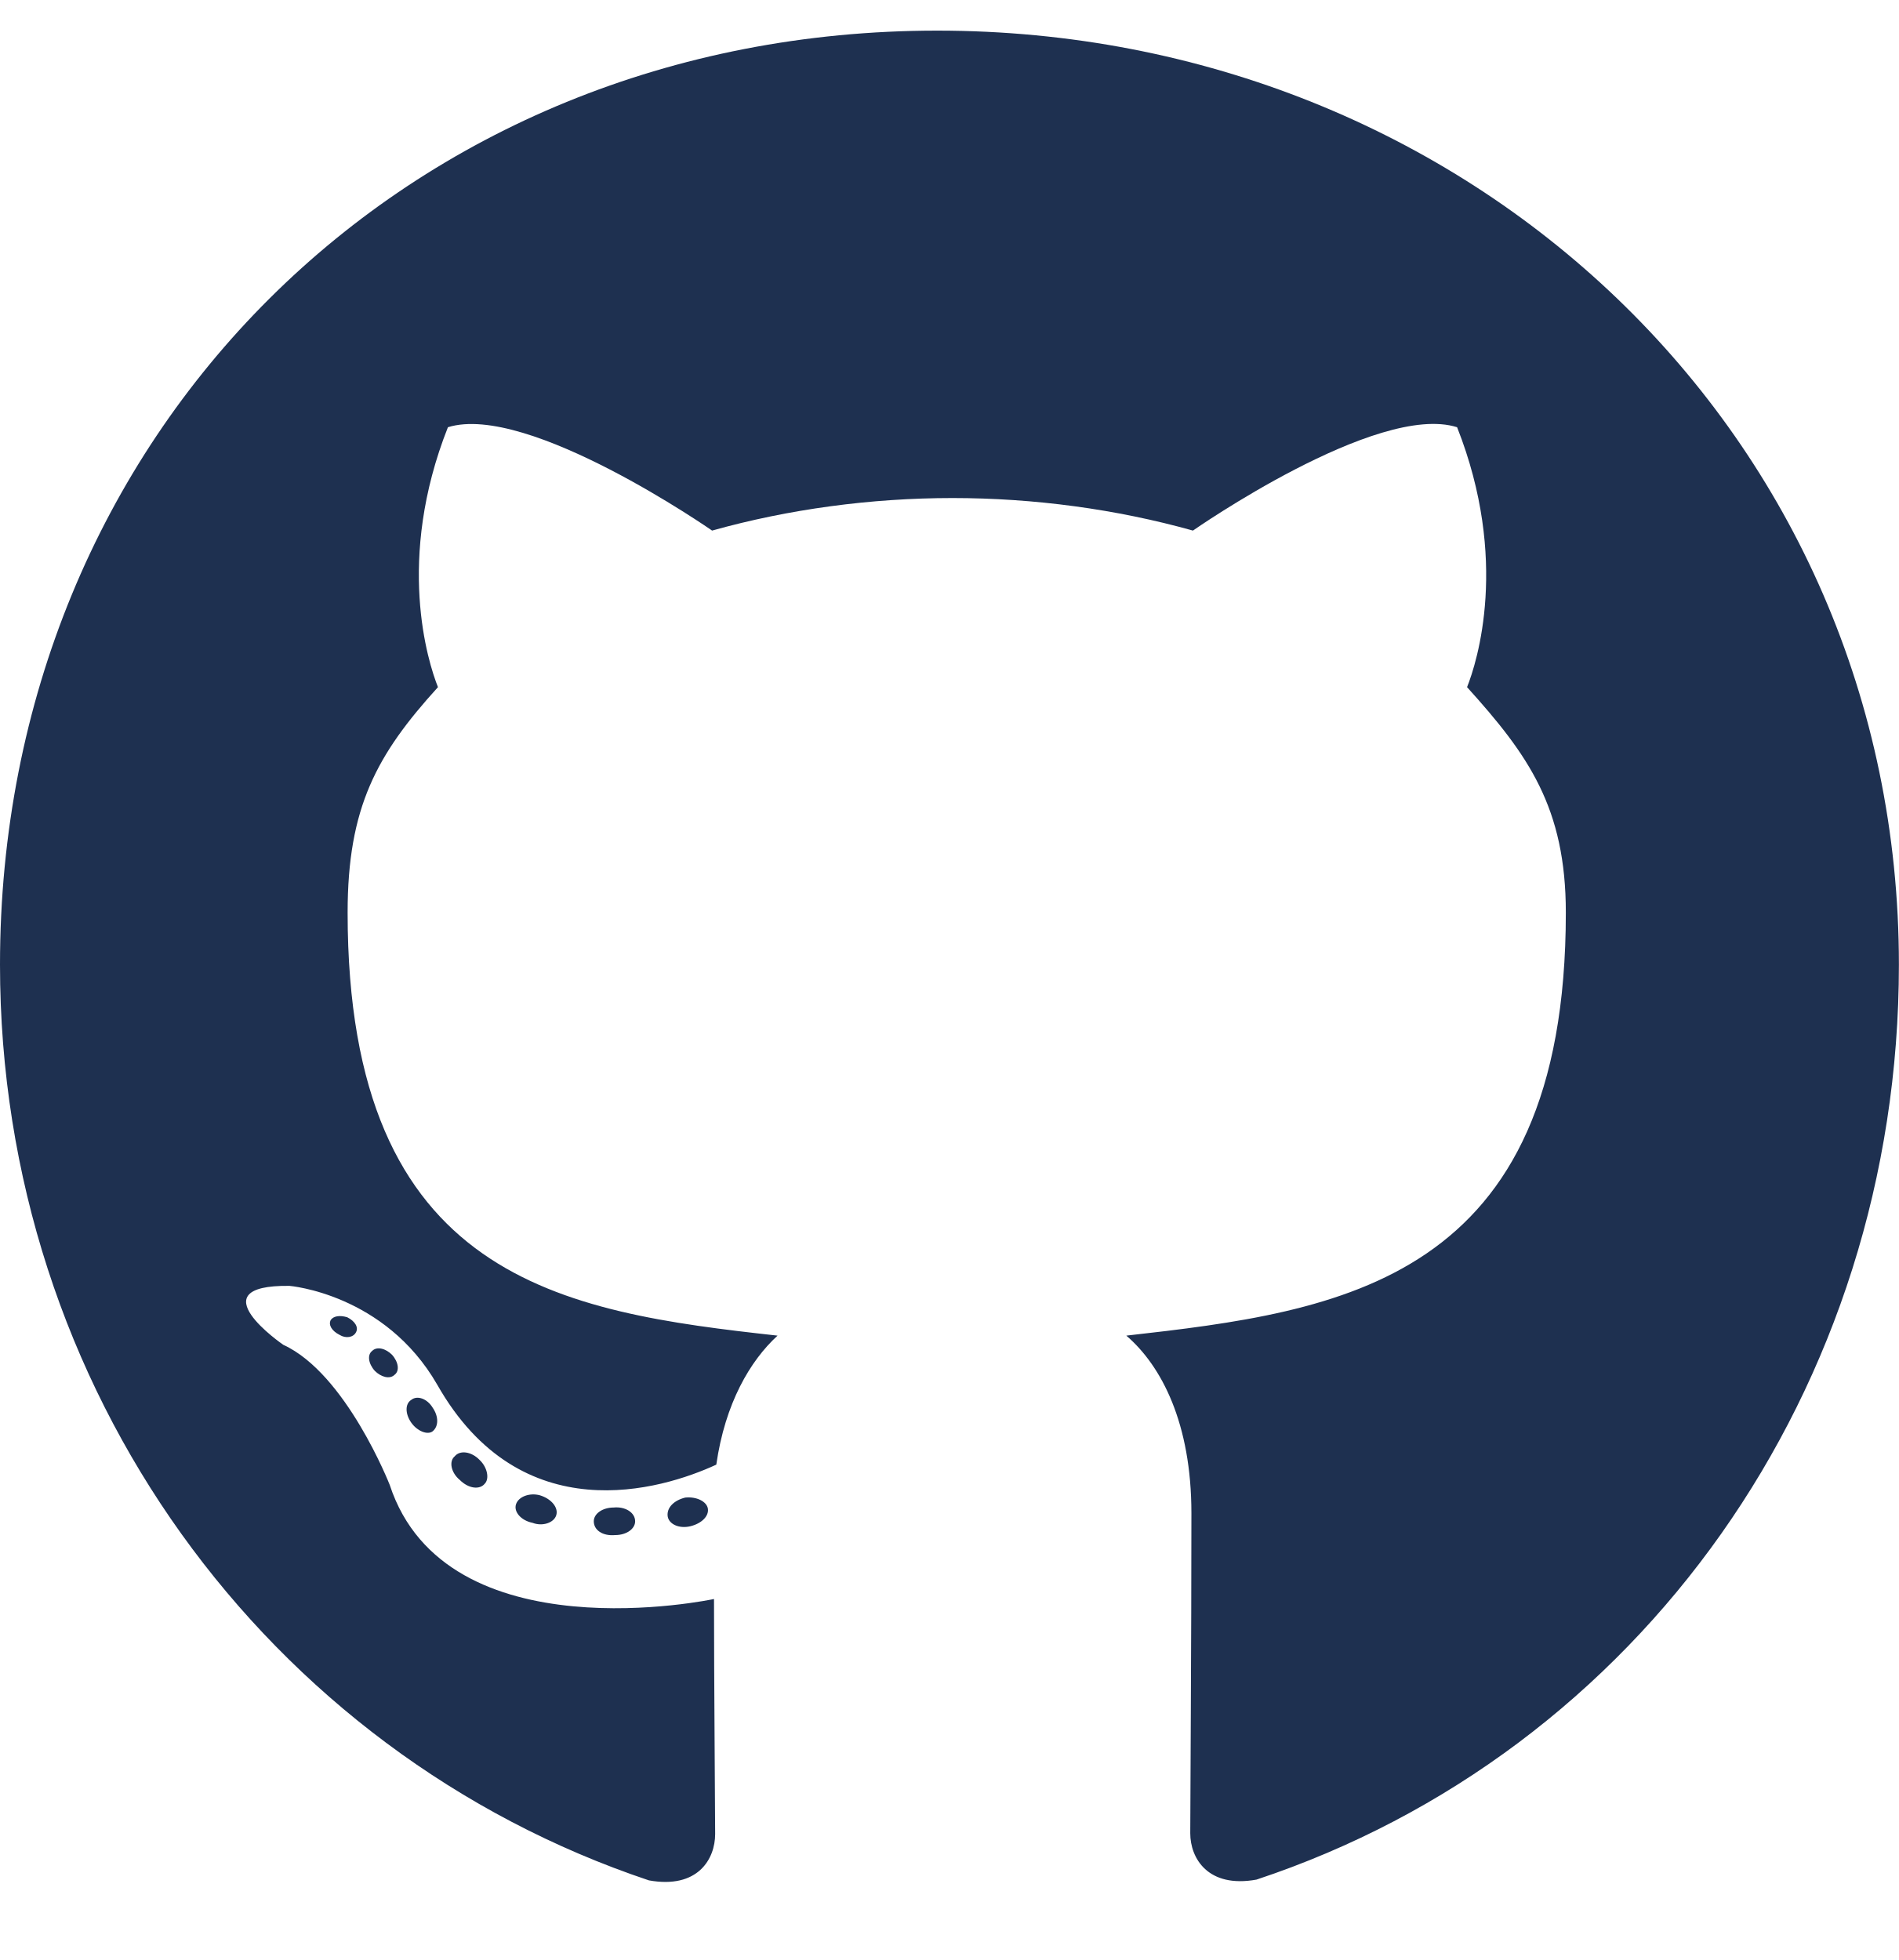
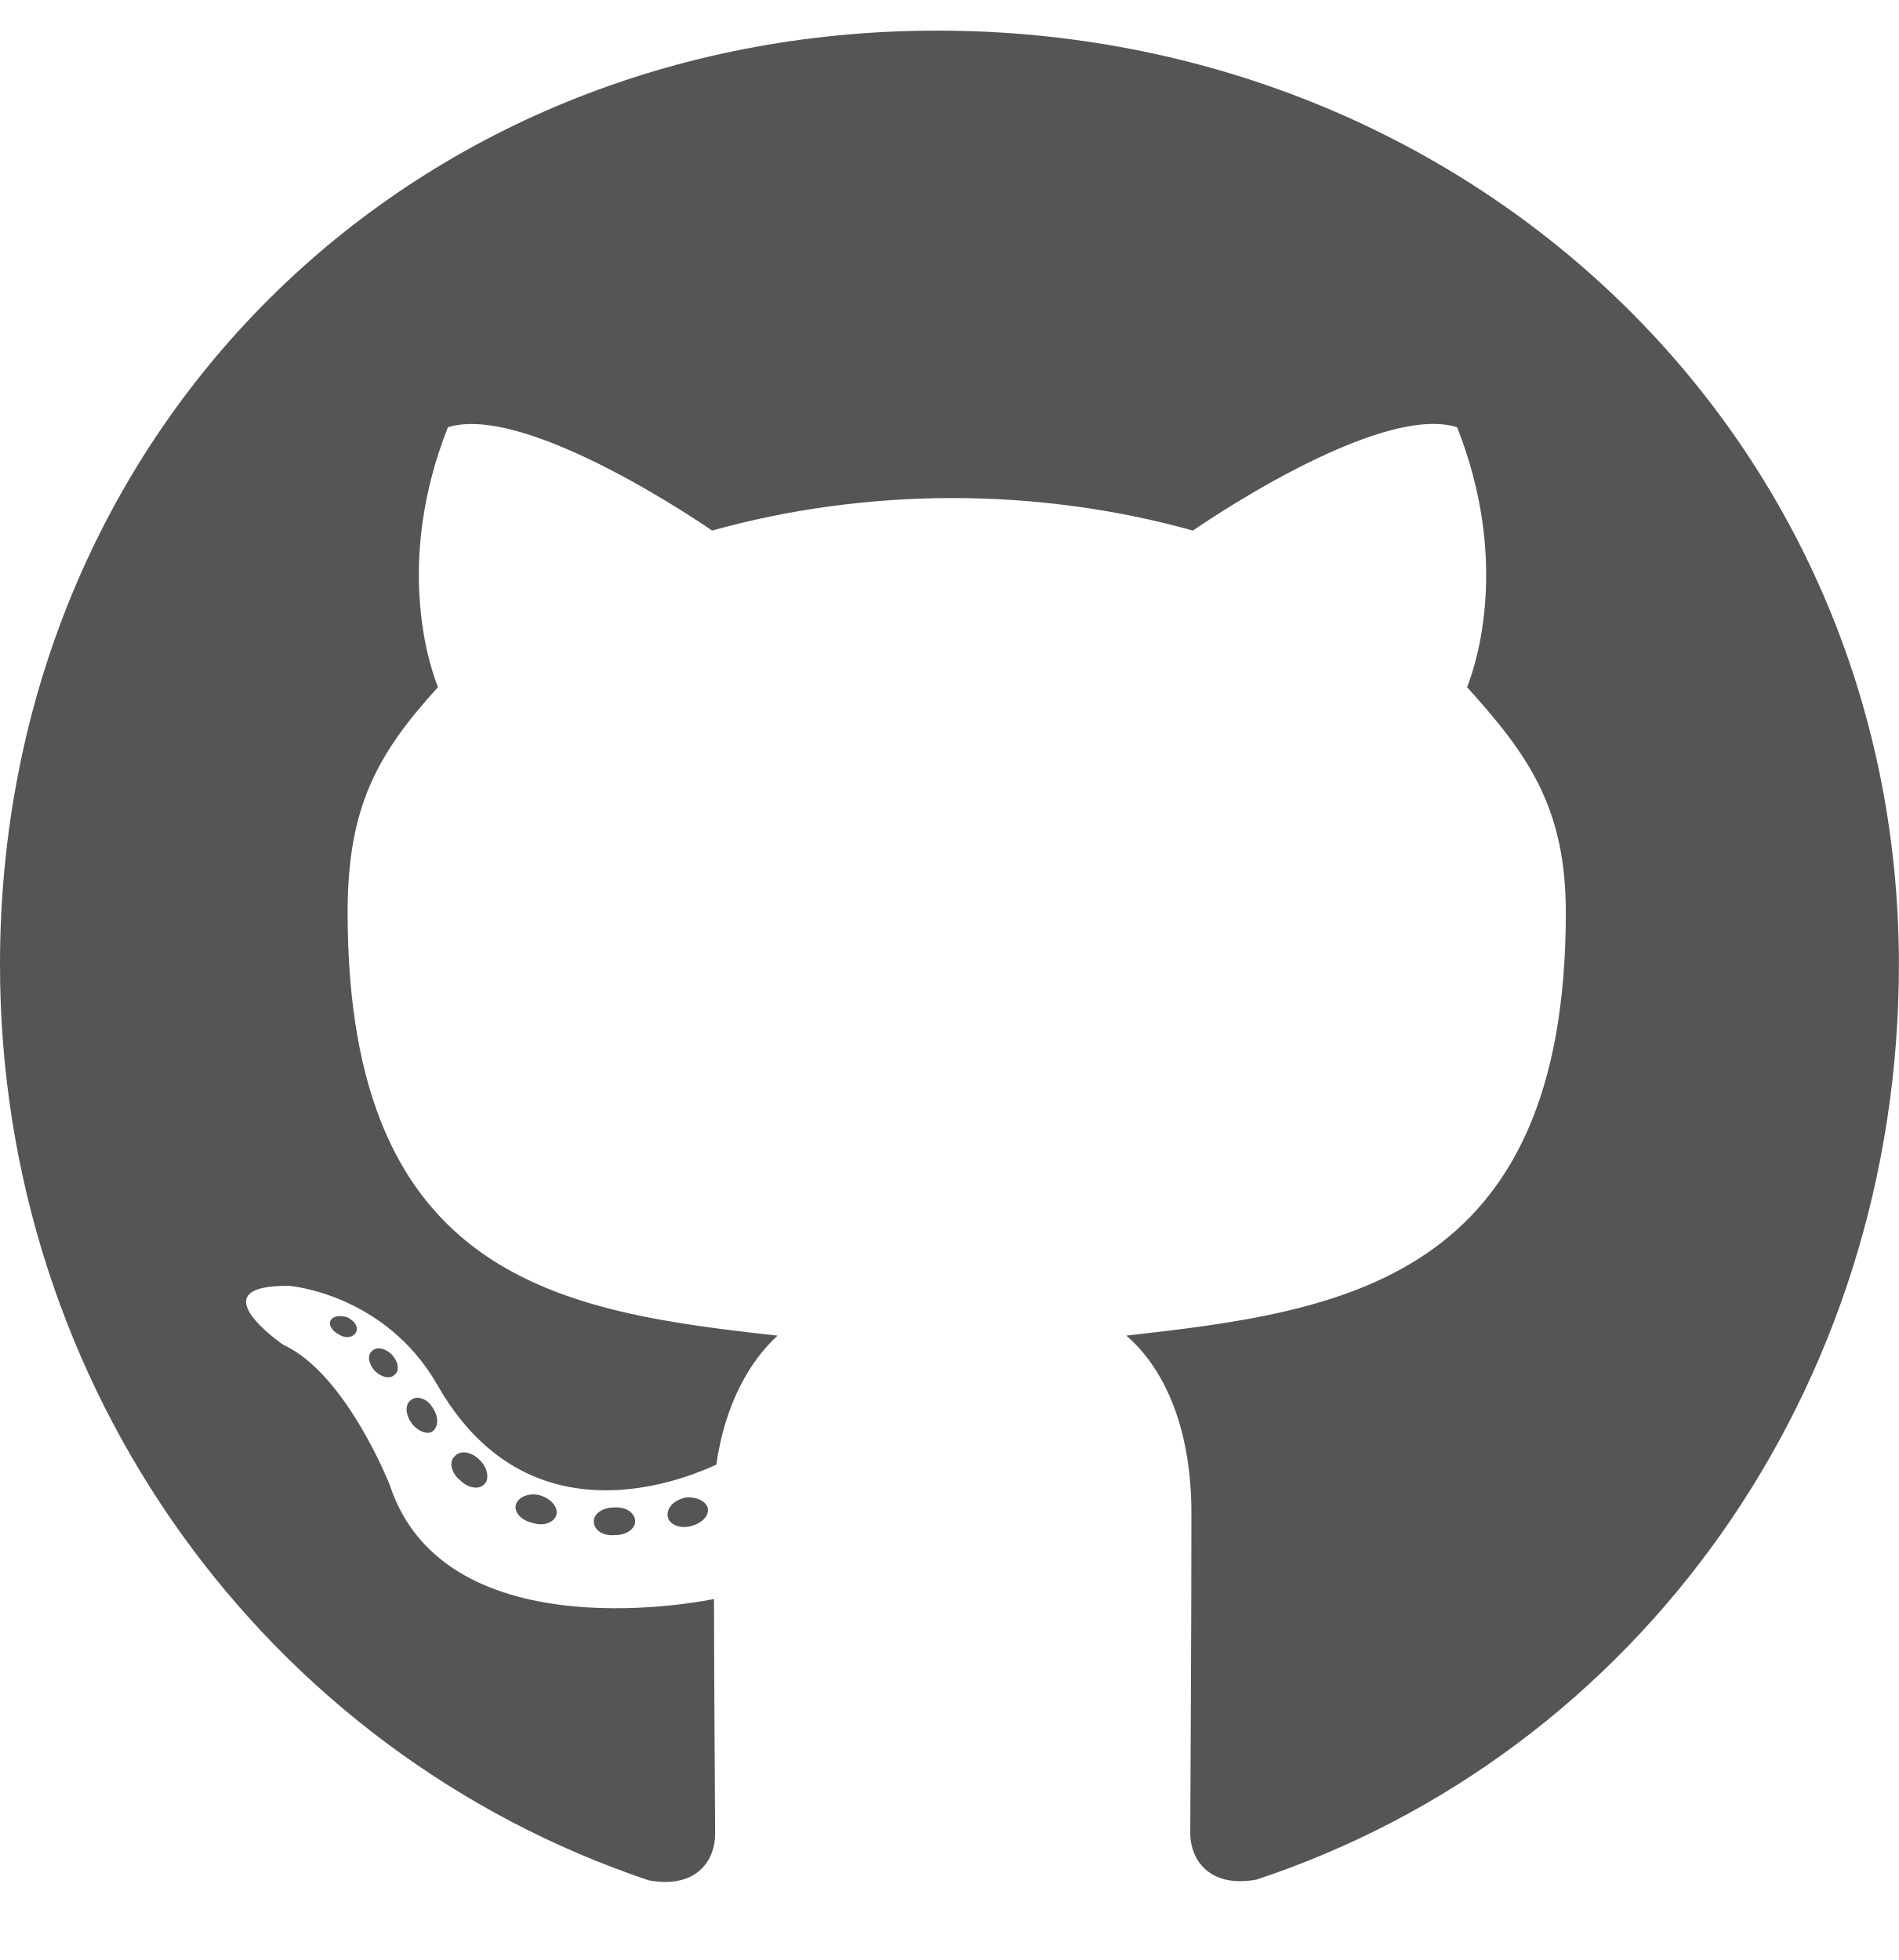
<svg xmlns="http://www.w3.org/2000/svg" height="16" width="15.5" viewBox="0 0 496 512">
-   <path opacity="1" fill="#1E3050" d="M165.9 397.4c0 2-2.3 3.6-5.2 3.6-3.3 .3-5.6-1.3-5.6-3.6 0-2 2.3-3.6 5.2-3.6 3-.3 5.6 1.3 5.6 3.6zm-31.1-4.5c-.7 2 1.3 4.3 4.3 4.9 2.6 1 5.6 0 6.2-2s-1.3-4.3-4.3-5.2c-2.6-.7-5.5 .3-6.2 2.3zm44.2-1.7c-2.9 .7-4.9 2.6-4.6 4.9 .3 2 2.9 3.3 5.9 2.6 2.9-.7 4.9-2.6 4.6-4.6-.3-1.9-3-3.2-5.9-2.9zM244.8 8C106.1 8 0 113.3 0 252c0 110.9 69.8 205.8 169.5 239.2 12.8 2.3 17.3-5.6 17.3-12.1 0-6.2-.3-40.4-.3-61.4 0 0-70 15-84.7-29.8 0 0-11.4-29.1-27.8-36.6 0 0-22.9-15.7 1.6-15.4 0 0 24.9 2 38.6 25.8 21.9 38.6 58.6 27.5 72.9 20.9 2.3-16 8.8-27.1 16-33.7-55.9-6.2-112.3-14.3-112.3-110.5 0-27.5 7.6-41.3 23.6-58.9-2.6-6.5-11.1-33.3 2.6-67.9 20.9-6.5 69 27 69 27 20-5.6 41.5-8.5 62.8-8.5s42.8 2.9 62.8 8.5c0 0 48.1-33.6 69-27 13.7 34.7 5.2 61.4 2.6 67.9 16 17.7 25.8 31.5 25.8 58.9 0 96.5-58.9 104.2-114.8 110.5 9.2 7.9 17 22.9 17 46.4 0 33.7-.3 75.4-.3 83.6 0 6.5 4.6 14.4 17.3 12.1C428.2 457.8 496 362.9 496 252 496 113.3 383.5 8 244.8 8zM97.2 352.9c-1.3 1-1 3.3 .7 5.2 1.6 1.6 3.9 2.3 5.2 1 1.3-1 1-3.3-.7-5.2-1.6-1.6-3.9-2.3-5.2-1zm-10.8-8.1c-.7 1.3 .3 2.9 2.3 3.9 1.6 1 3.6 .7 4.3-.7 .7-1.3-.3-2.9-2.3-3.9-2-.6-3.6-.3-4.3 .7zm32.4 35.6c-1.6 1.3-1 4.3 1.3 6.2 2.3 2.3 5.2 2.6 6.5 1 1.3-1.3 .7-4.3-1.3-6.2-2.2-2.3-5.2-2.6-6.5-1zm-11.4-14.7c-1.6 1-1.6 3.6 0 5.9 1.6 2.3 4.3 3.3 5.6 2.3 1.6-1.3 1.6-3.9 0-6.2-1.4-2.3-4-3.3-5.6-2z" />
+   <path opacity="1" fill="#555" d="M165.9 397.4c0 2-2.3 3.6-5.2 3.6-3.3 .3-5.6-1.3-5.6-3.6 0-2 2.3-3.6 5.2-3.6 3-.3 5.6 1.3 5.6 3.6zm-31.1-4.5c-.7 2 1.3 4.3 4.3 4.9 2.6 1 5.6 0 6.2-2s-1.3-4.3-4.3-5.2c-2.6-.7-5.5 .3-6.2 2.3zm44.2-1.7c-2.9 .7-4.9 2.6-4.6 4.9 .3 2 2.9 3.3 5.9 2.6 2.9-.7 4.9-2.6 4.6-4.6-.3-1.9-3-3.2-5.9-2.9zM244.8 8C106.1 8 0 113.3 0 252c0 110.9 69.8 205.8 169.5 239.2 12.8 2.3 17.3-5.6 17.3-12.1 0-6.2-.3-40.4-.3-61.4 0 0-70 15-84.7-29.8 0 0-11.4-29.1-27.8-36.6 0 0-22.9-15.7 1.6-15.4 0 0 24.9 2 38.6 25.8 21.9 38.6 58.6 27.5 72.9 20.9 2.3-16 8.8-27.1 16-33.7-55.9-6.2-112.3-14.3-112.3-110.5 0-27.5 7.6-41.3 23.6-58.9-2.6-6.5-11.1-33.3 2.6-67.9 20.9-6.5 69 27 69 27 20-5.6 41.5-8.5 62.8-8.5s42.8 2.9 62.8 8.5c0 0 48.1-33.6 69-27 13.7 34.7 5.2 61.4 2.6 67.9 16 17.7 25.8 31.5 25.8 58.9 0 96.5-58.9 104.2-114.8 110.5 9.2 7.9 17 22.9 17 46.4 0 33.7-.3 75.4-.3 83.6 0 6.5 4.6 14.4 17.3 12.1C428.2 457.8 496 362.9 496 252 496 113.3 383.5 8 244.8 8zM97.2 352.9c-1.3 1-1 3.3 .7 5.2 1.6 1.6 3.9 2.3 5.2 1 1.3-1 1-3.3-.7-5.2-1.6-1.6-3.9-2.3-5.2-1zm-10.8-8.1c-.7 1.3 .3 2.9 2.3 3.9 1.6 1 3.6 .7 4.3-.7 .7-1.3-.3-2.9-2.3-3.9-2-.6-3.6-.3-4.3 .7zm32.4 35.6c-1.6 1.3-1 4.3 1.3 6.2 2.3 2.3 5.2 2.6 6.5 1 1.3-1.3 .7-4.3-1.3-6.2-2.2-2.3-5.2-2.6-6.5-1zm-11.4-14.7c-1.6 1-1.6 3.6 0 5.9 1.6 2.3 4.3 3.3 5.6 2.3 1.6-1.3 1.6-3.9 0-6.2-1.4-2.3-4-3.3-5.6-2z" />
</svg>
